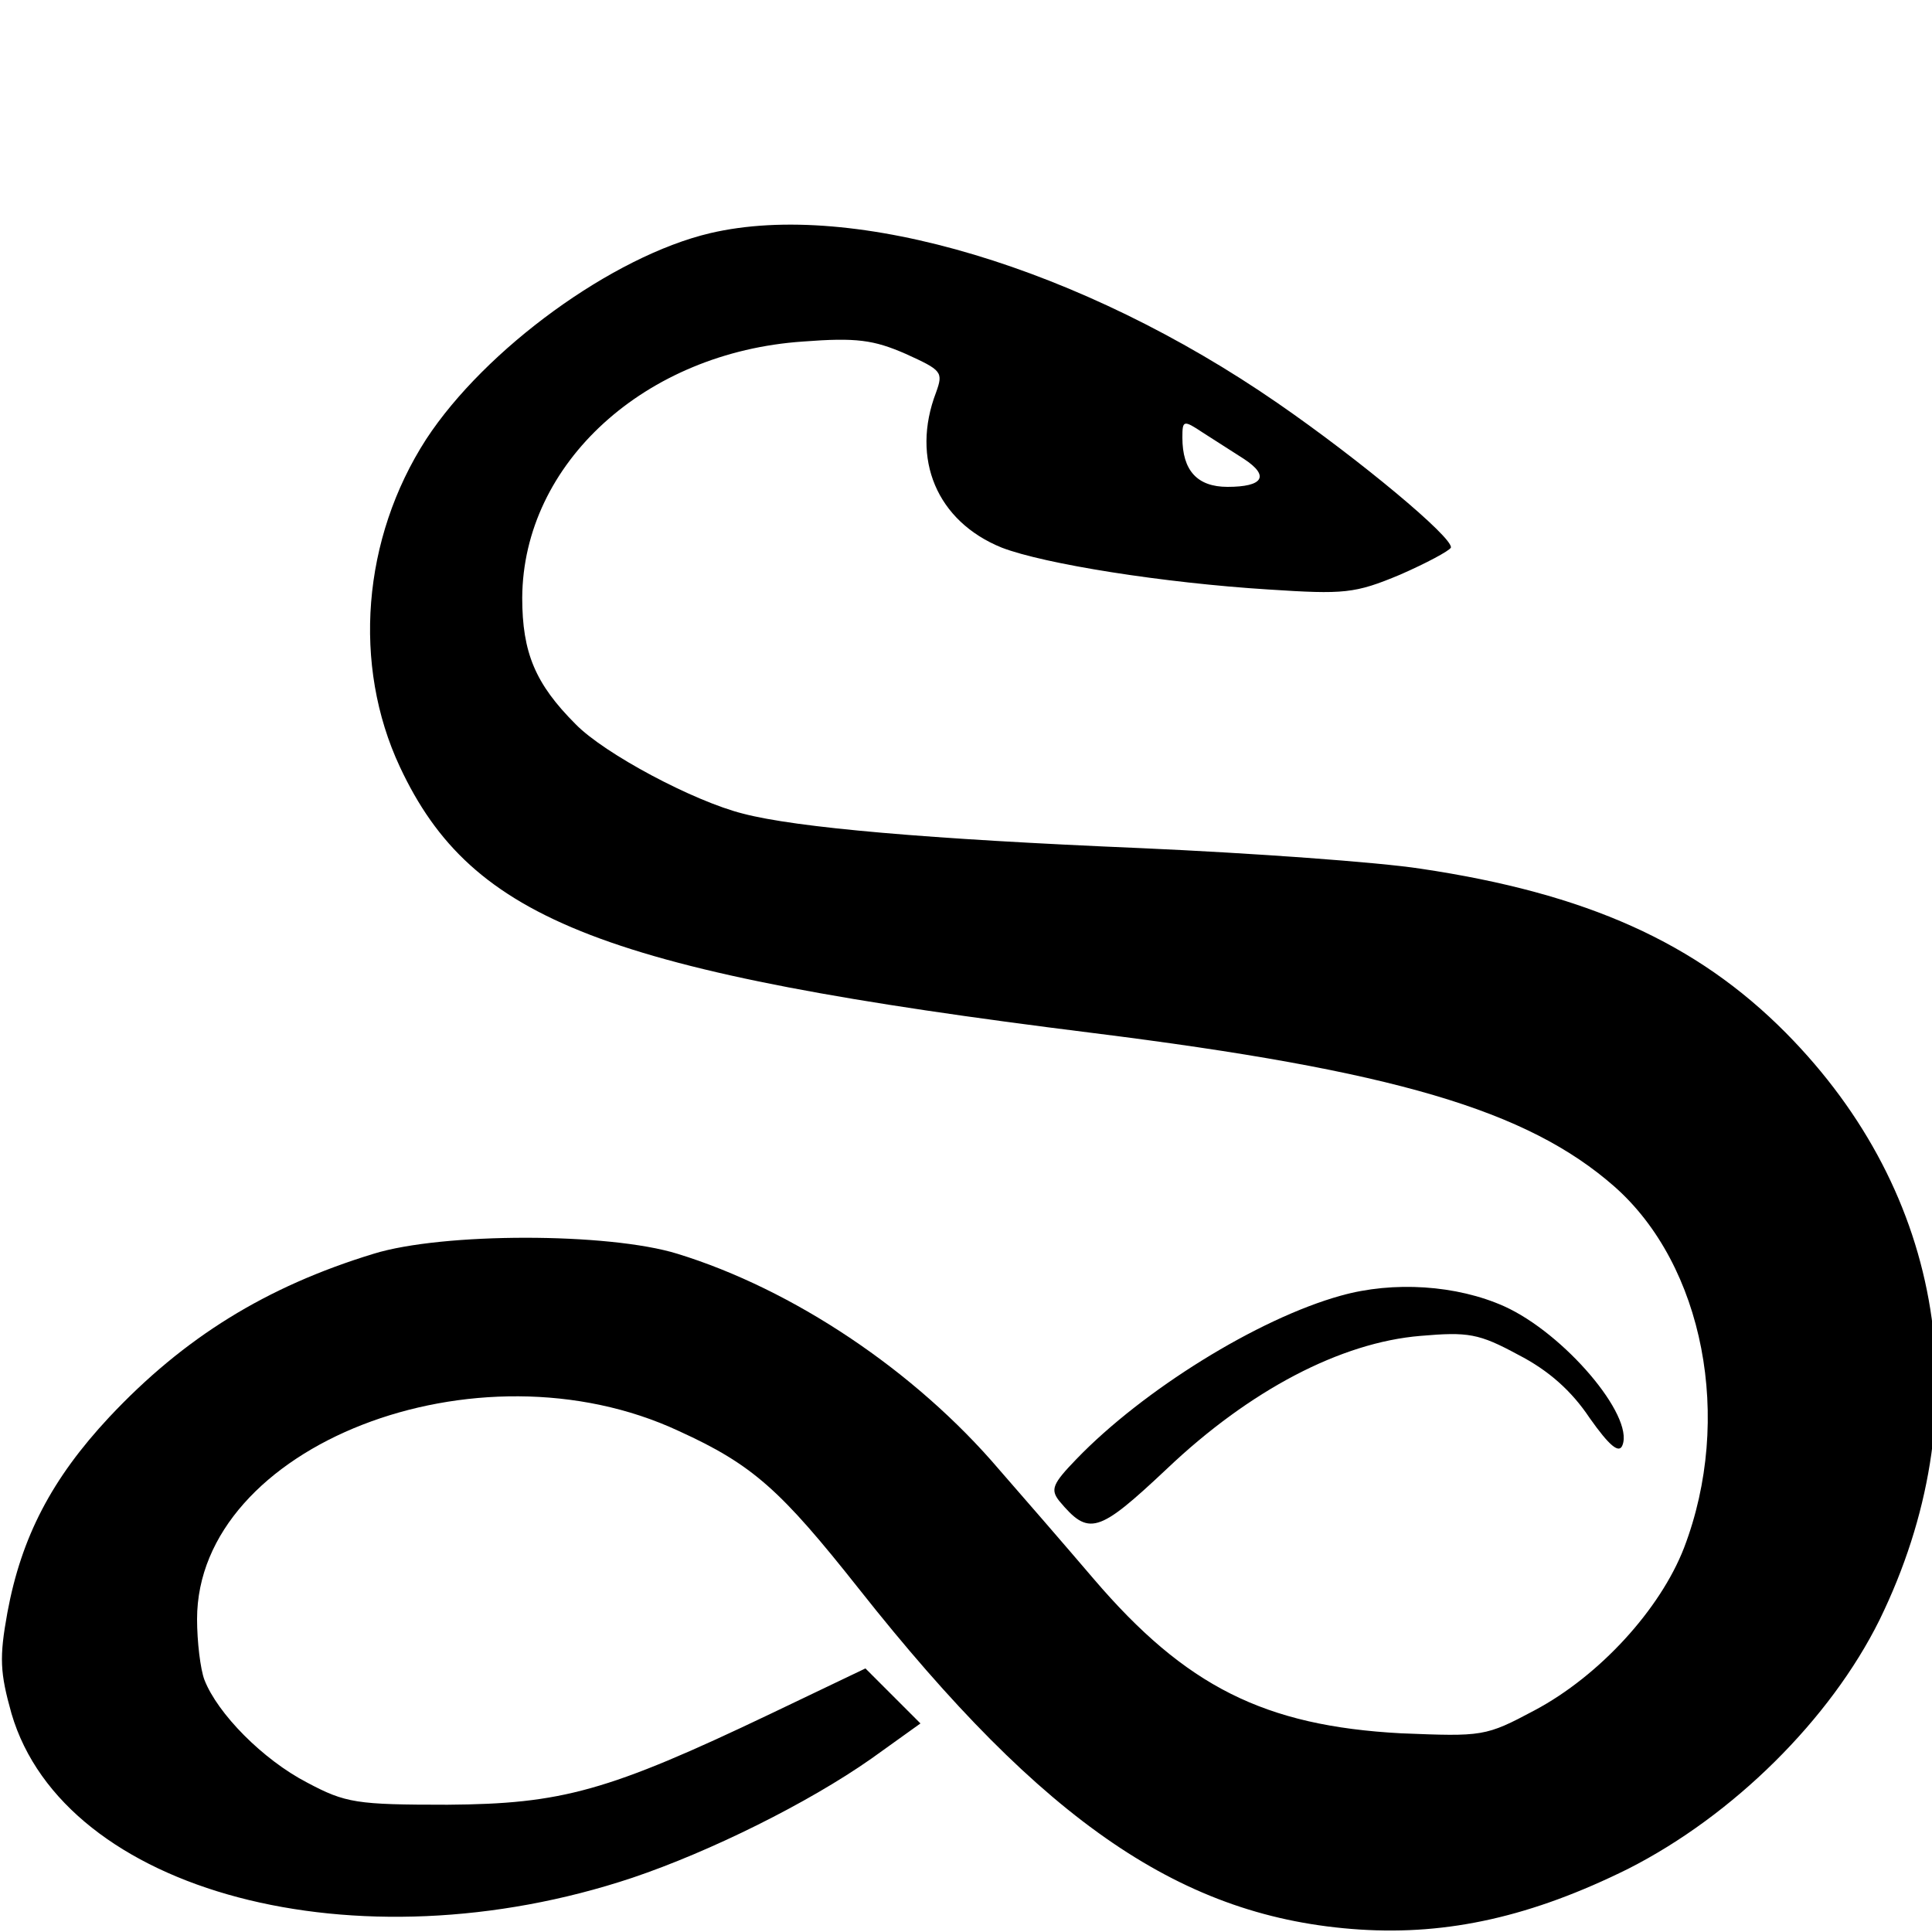
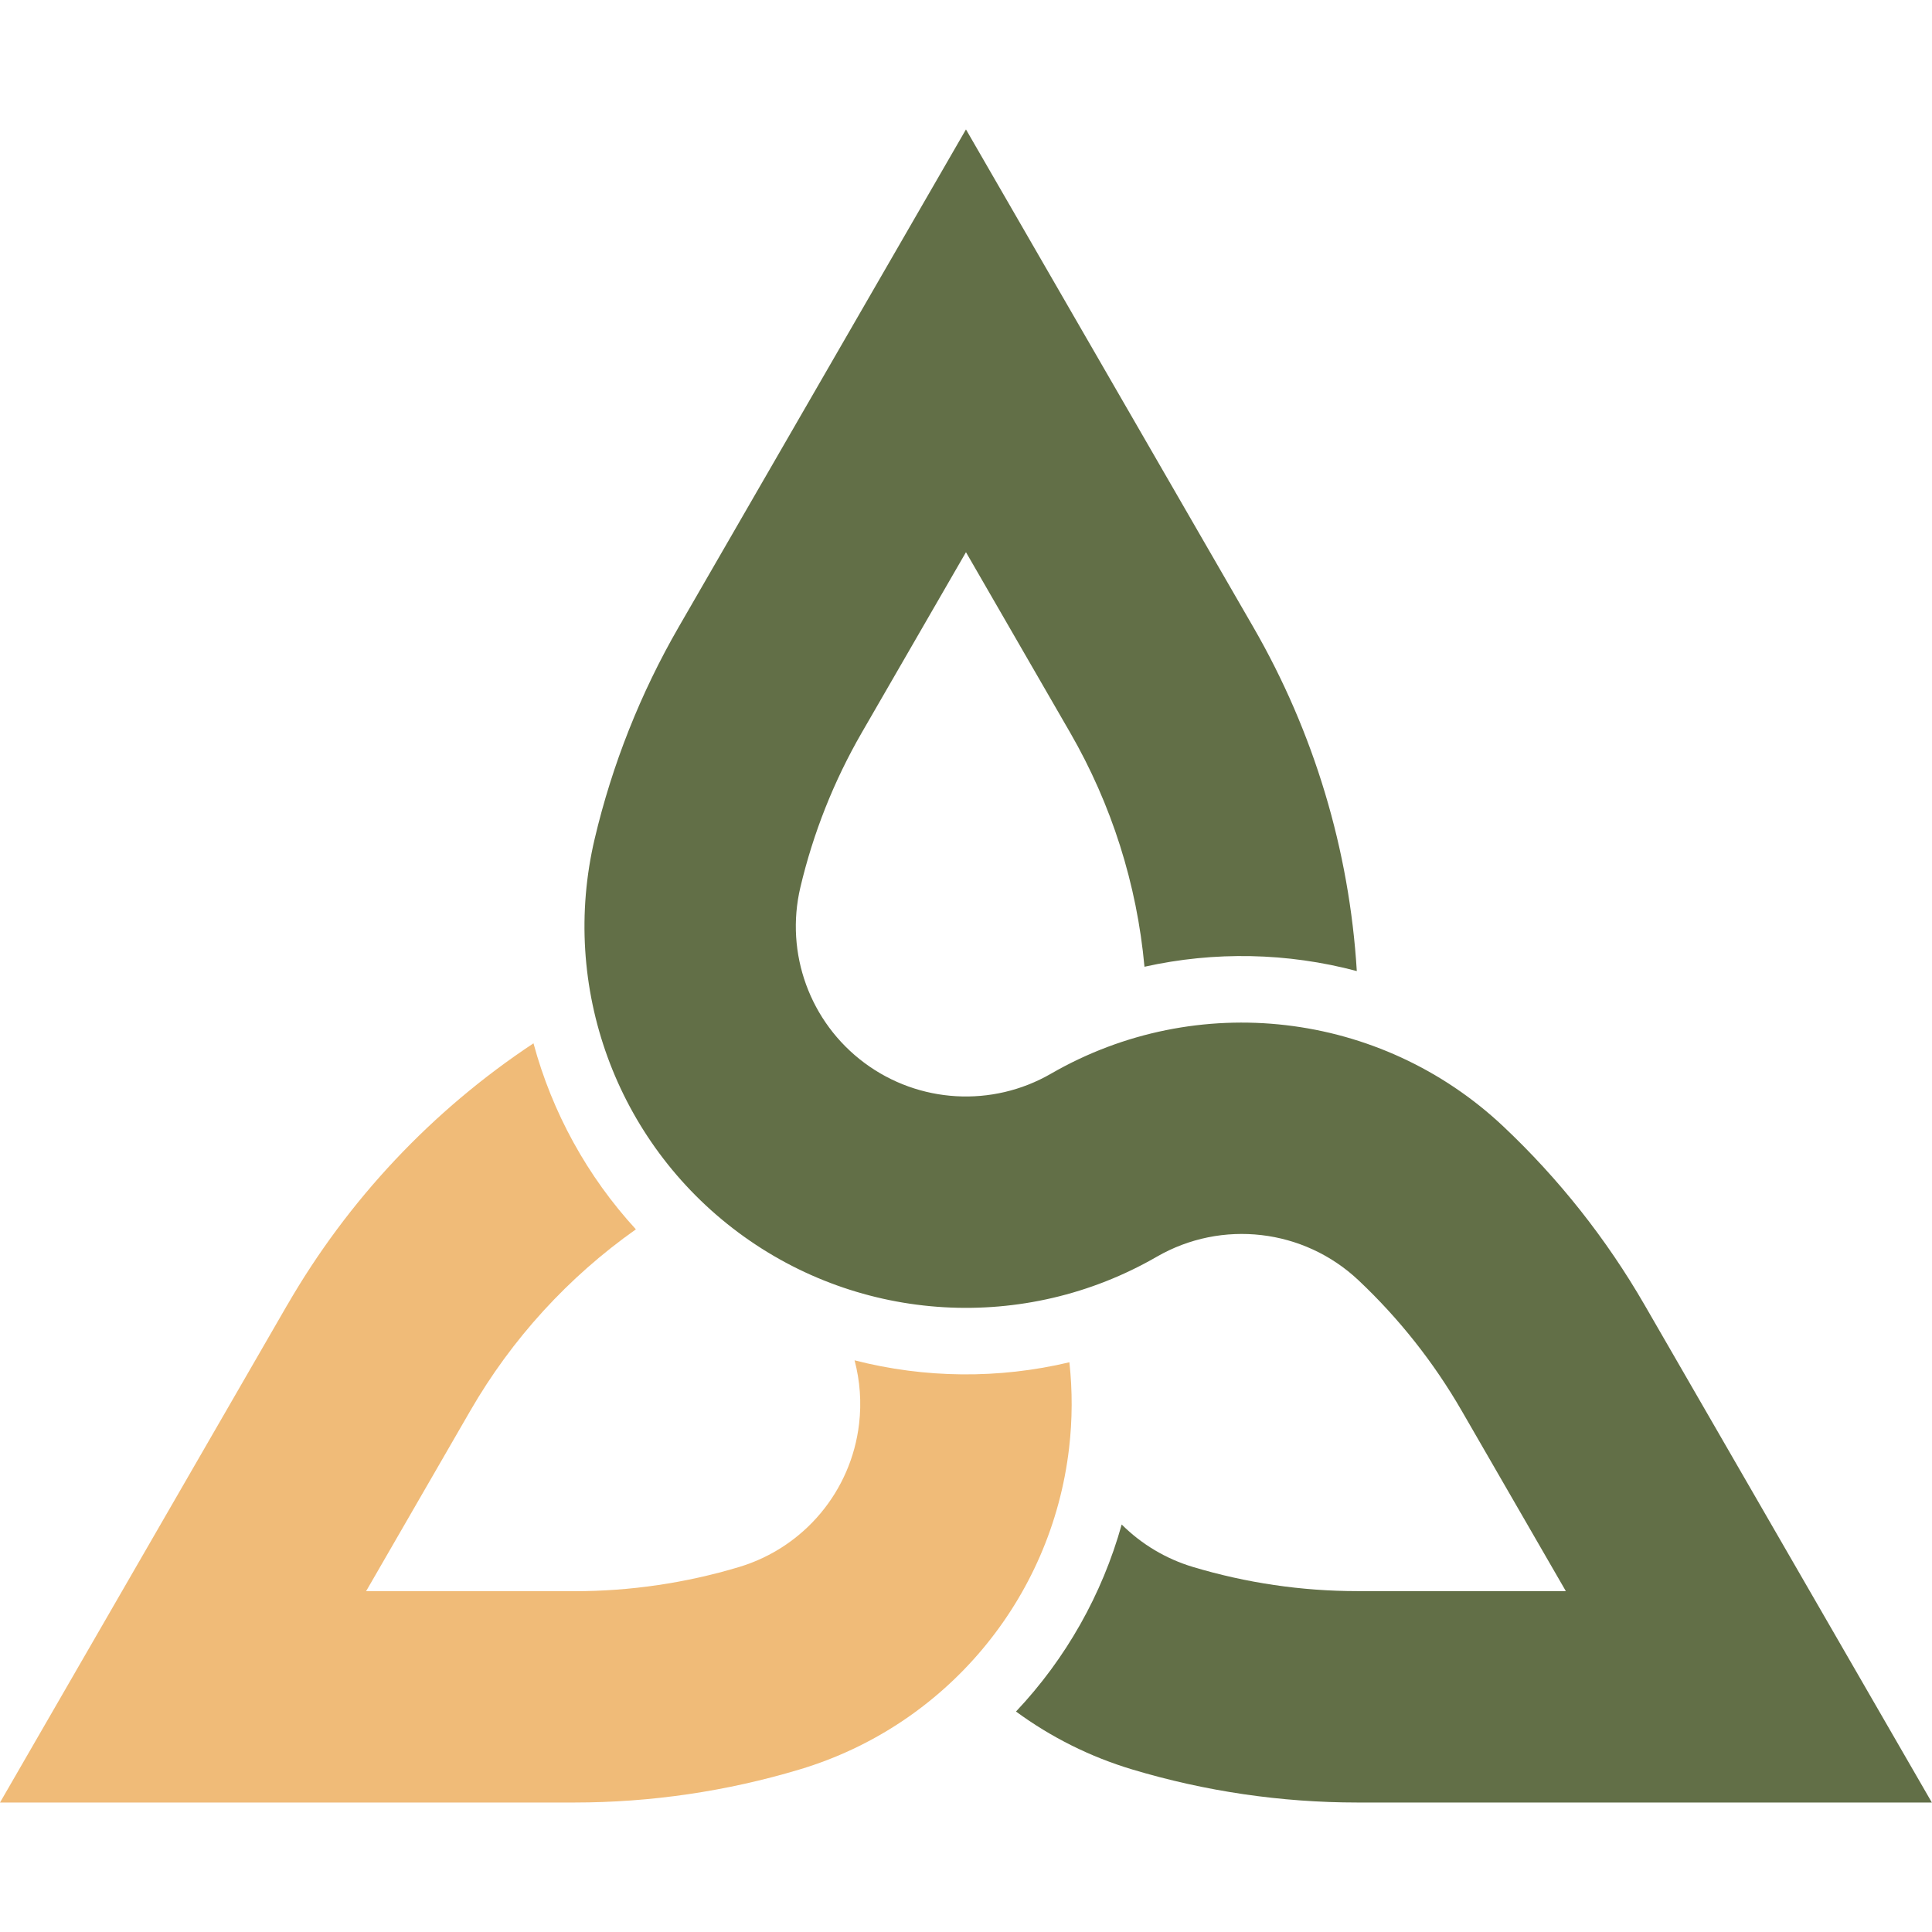
- <svg xmlns="http://www.w3.org/2000/svg" version="1.0" viewBox="0 0 800 800" preserveAspectRatio="xMidYMid meet">
-   <g transform="translate(0,800) scale(0.34,-0.34)" fill="currentColor" stroke="none">
-     <path d="M865 2069 c-119 -28 -274 -141 -346 -251 -78 -121 -90 -275 -32 -399 88 -188 250 -250 843 -324 368 -46 530 -94 636 -187 109 -96 145 -283 85 -440 -29 -75 -103 -156 -182 -198 -60 -32 -63 -32 -163 -28 -166 9 -262 57 -374 188 -35 41 -87 101 -115 133 -103 121 -252 220 -392 263 -84 26 -286 26 -370 0 -131 -40 -231 -102 -322 -199 -70 -75 -107 -146 -124 -238 -10 -55 -9 -73 5 -123 64 -218 420 -312 756 -200 95 32 214 91 291 145 l60 43 -33 33 -34 34 -115 -55 c-199 -95 -255 -110 -394 -111 -111 0 -124 2 -171 27 -54 28 -109 84 -125 125 -5 13 -9 47 -9 74 0 211 341 344 587 229 90 -41 124 -72 219 -192 226 -286 395 -401 610 -415 108 -7 210 16 327 74 128 65 246 182 306 303 123 252 80 519 -114 715 -109 110 -243 170 -445 200 -52 8 -205 19 -340 25 -261 11 -420 25 -485 42 -60 15 -169 73 -204 109 -49 49 -65 87 -65 154 1 164 150 299 342 312 65 5 86 2 125 -15 44 -20 46 -22 37 -47 -31 -81 1 -157 80 -189 52 -20 197 -43 325 -51 92 -6 105 -5 160 18 32 14 60 29 62 33 3 12 -111 107 -211 176 -239 165 -516 248 -691 207z m650 -275 c32 -21 23 -34 -20 -34 -37 0 -55 20 -55 60 0 21 1 22 25 6 14 -9 36 -23 50 -32z" />
-     <path d="M1633 775 c-101 -28 -241 -115 -322 -199 -29 -30 -32 -37 -21 -51 36 -43 47 -40 131 39 101 96 212 154 309 162 58 5 71 3 119 -23 37 -19 65 -44 87 -77 24 -34 36 -44 40 -33 14 36 -71 136 -144 169 -58 26 -135 31 -199 13z" />
+ <svg xmlns="http://www.w3.org/2000/svg" width="128" height="128" viewBox="0 0 24.677 24.677" version="1.1" id="svg1">
+   <defs id="defs1" />
+   <g id="layer1" transform="translate(-0.09714732,-1.750172)">
+     <g id="g1" transform="translate(-0.79375,-1.058334)">
+       <g id="g2" transform="translate(7.0617899e-7,3.240556)">
+         <path d="m 4.56,16.236 -3.669,6.355 h 7.338 a 10.01,10.01 0 0 0 2.878,-0.423 4.873,4.873 0 0 0 3.439,-4.103 4.873,4.873 0 0 0 0.004,-1.097 5.723,5.723 0 0 1 -2.744,-0.025 2.173,2.173 0 0 1 0.058,0.81 2.173,2.173 0 0 1 -1.533,1.83 7.31,7.31 0 0 1 -2.102,0.309 l -2.662,-2e-5 1.331,-2.305 a 7.31,7.31 0 0 1 2.115,-2.317 5.723,5.723 0 0 1 -1.308,-2.376 10.01,10.01 0 0 0 -3.145,3.343" stroke="#000000" stroke-width="0.085" stroke-linecap="round" stroke-linejoin="round" fill="none" id="path21" style="fill:#f0bb78;fill-opacity:1;stroke:none;stroke-opacity:1" />
+         <path d="m 11.932,13.144 a 2.173,2.173 0 0 0 2.383,0.138 4.873,4.873 0 0 1 5.777,0.673 10.01,10.01 0 0 1 1.805,2.281 l 3.669,6.355 h -7.338 a 10.01,10.01 0 0 1 -2.878,-0.423 4.873,4.873 0 0 1 -1.482,-0.739 5.723,5.723 0 0 0 1.35,-2.389 2.173,2.173 0 0 0 0.909,0.542 7.31,7.31 0 0 0 2.102,0.309 l 2.662,-2e-5 -1.331,-2.305 a 7.31,7.31 0 0 0 -1.318,-1.666 2.173,2.173 0 0 0 -2.576,-0.3 4.873,4.873 0 0 1 -5.345,-0.31 4.873,4.873 0 0 1 -1.834,-5.03 10.01,10.01 0 0 1 1.073,-2.704 l 3.669,-6.355 3.669,6.355 a 10.01,10.01 0 0 1 1.323,4.395 5.723,5.723 0 0 0 -2.712,-0.055 7.31,7.31 0 0 0 -0.949,-2.99 L 13.229,6.621 11.898,8.926 a 7.31,7.31 0 0 0 -0.784,1.975 2.173,2.173 0 0 0 0.818,2.243" stroke="#000000" stroke-width="0.085" stroke-linecap="round" stroke-linejoin="round" fill="none" id="path42" style="fill:#626f47;fill-opacity:1;stroke:none;stroke-opacity:1" />
+       </g>
+       <circle id="path1" style="fill:#000000;stroke:#000000;stroke-width:0.193" cx="9.821" cy="1.408" r="0.011" />
+       <circle id="path2" style="fill:#000000;stroke:#000000;stroke-width:0.193" cx="27.059" cy="16.219" r="0.011" />
+     </g>
  </g>
</svg>
